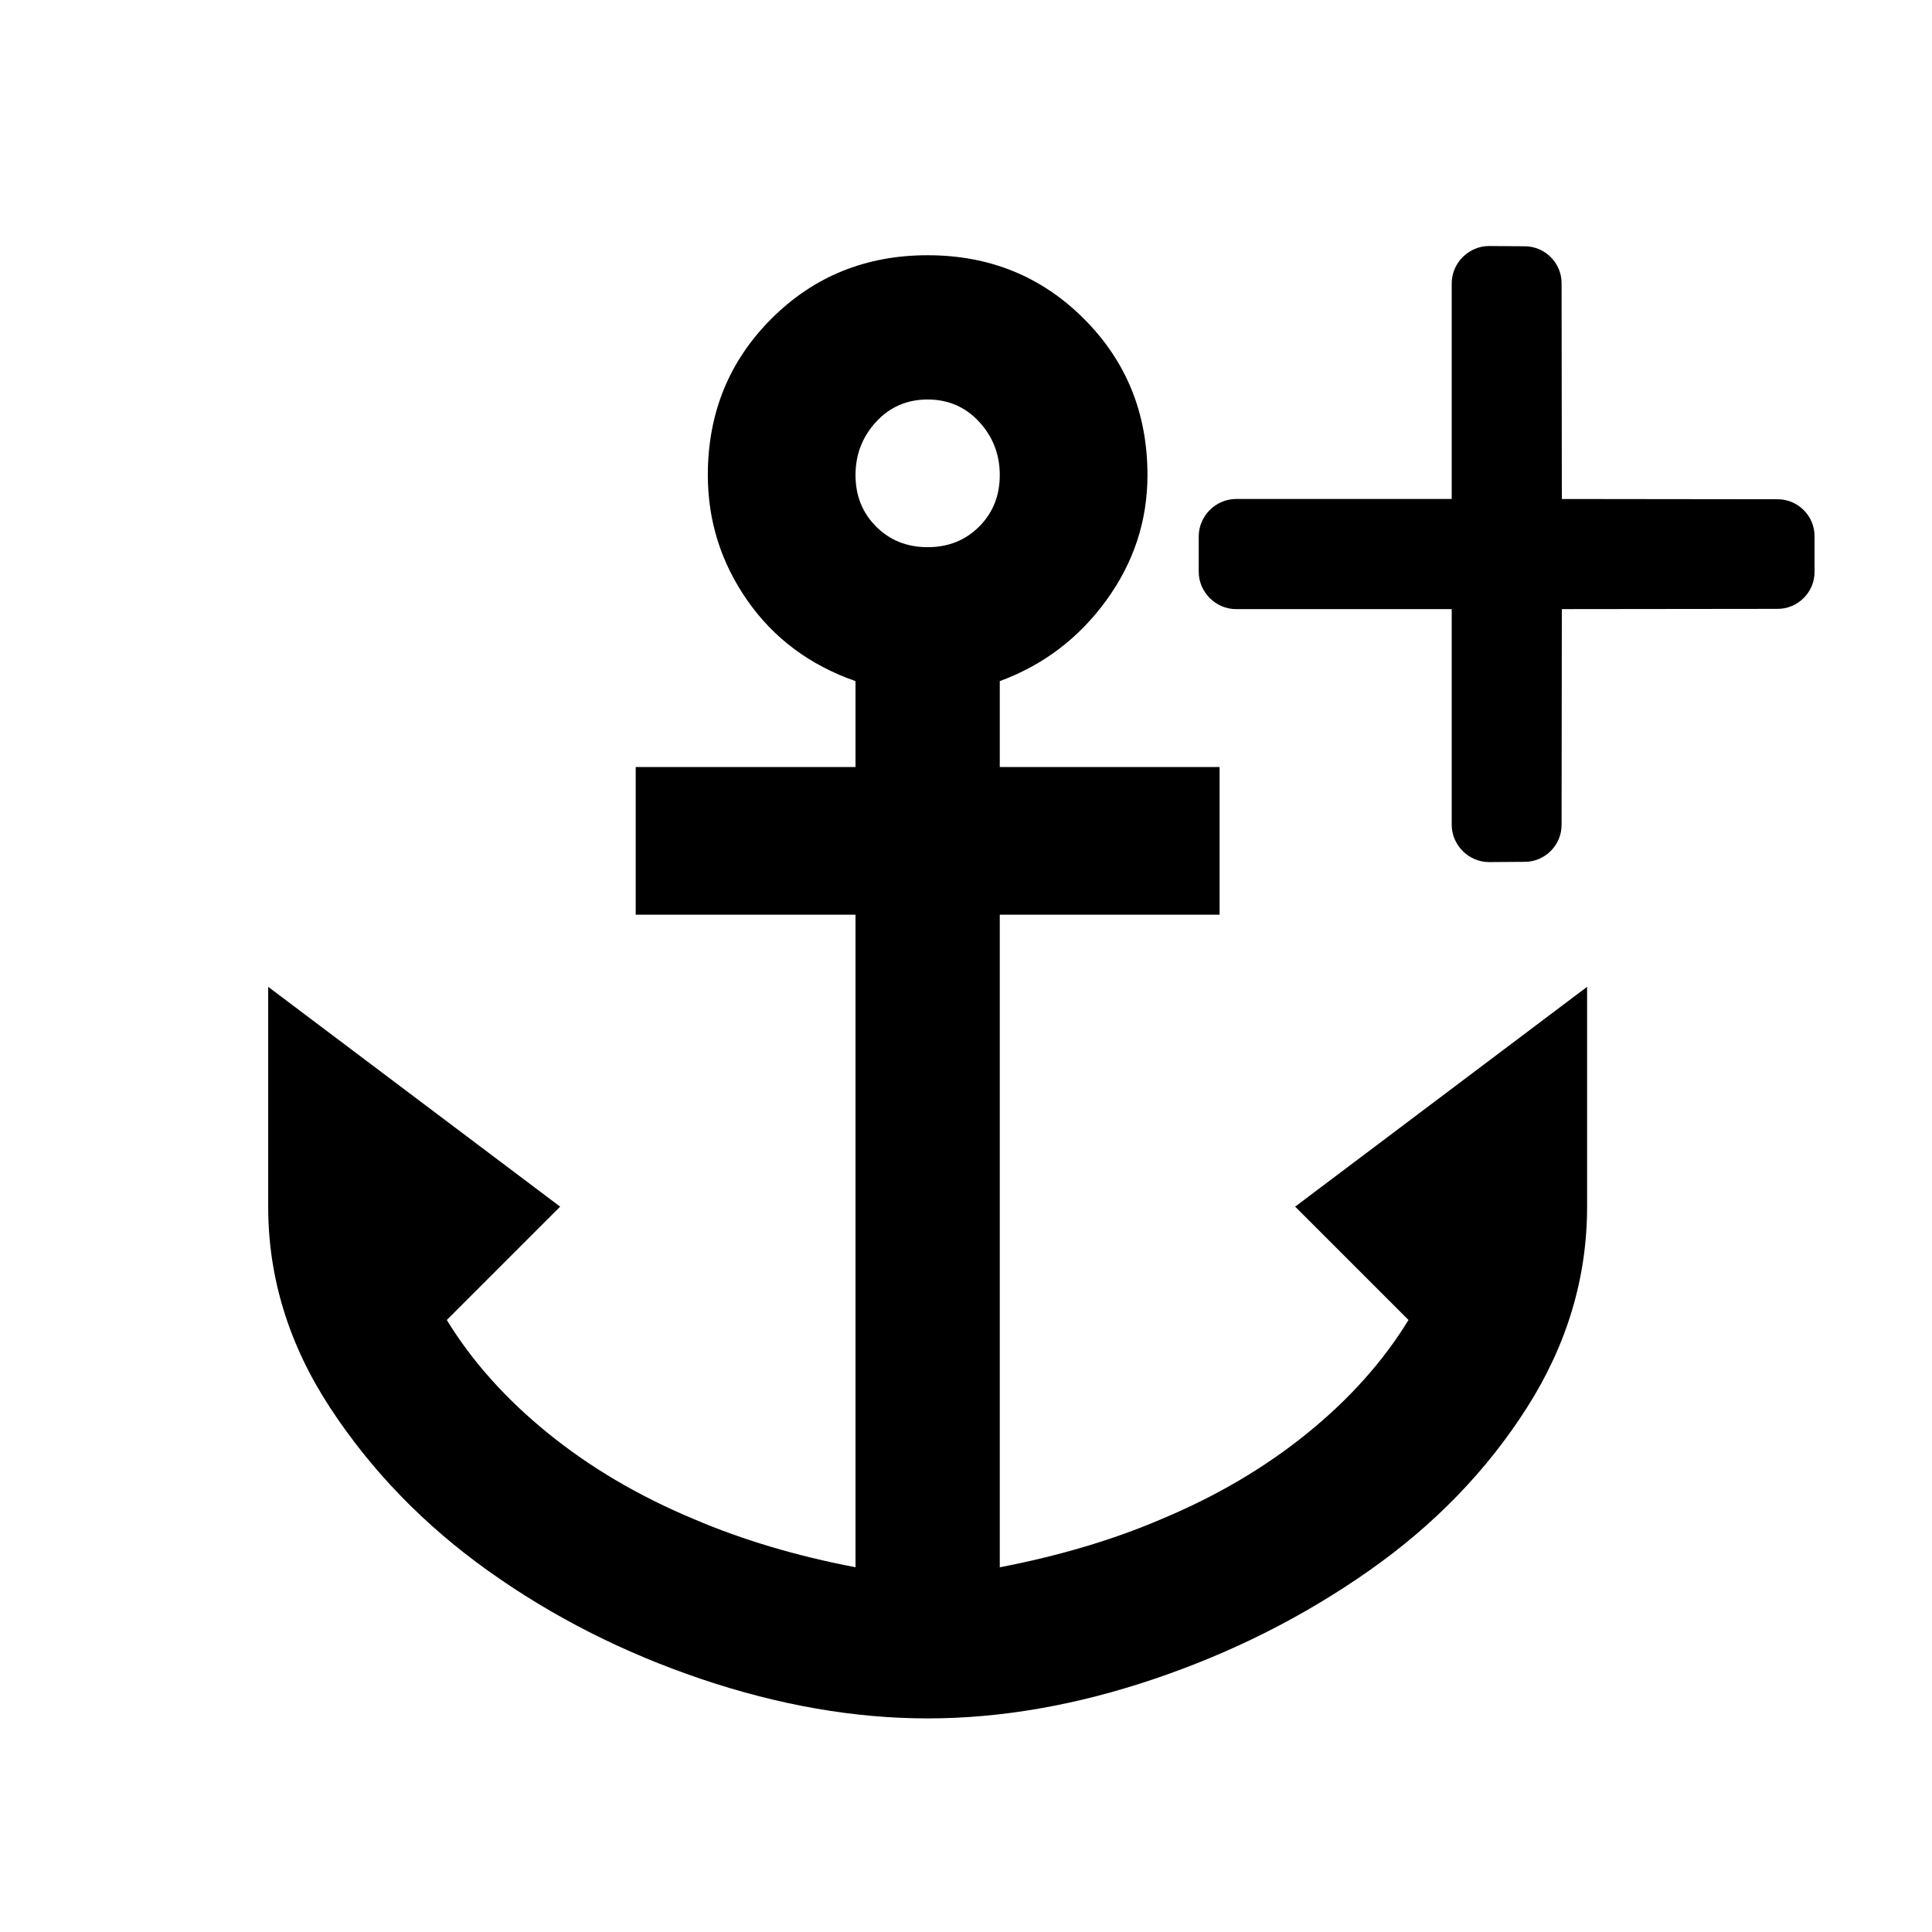
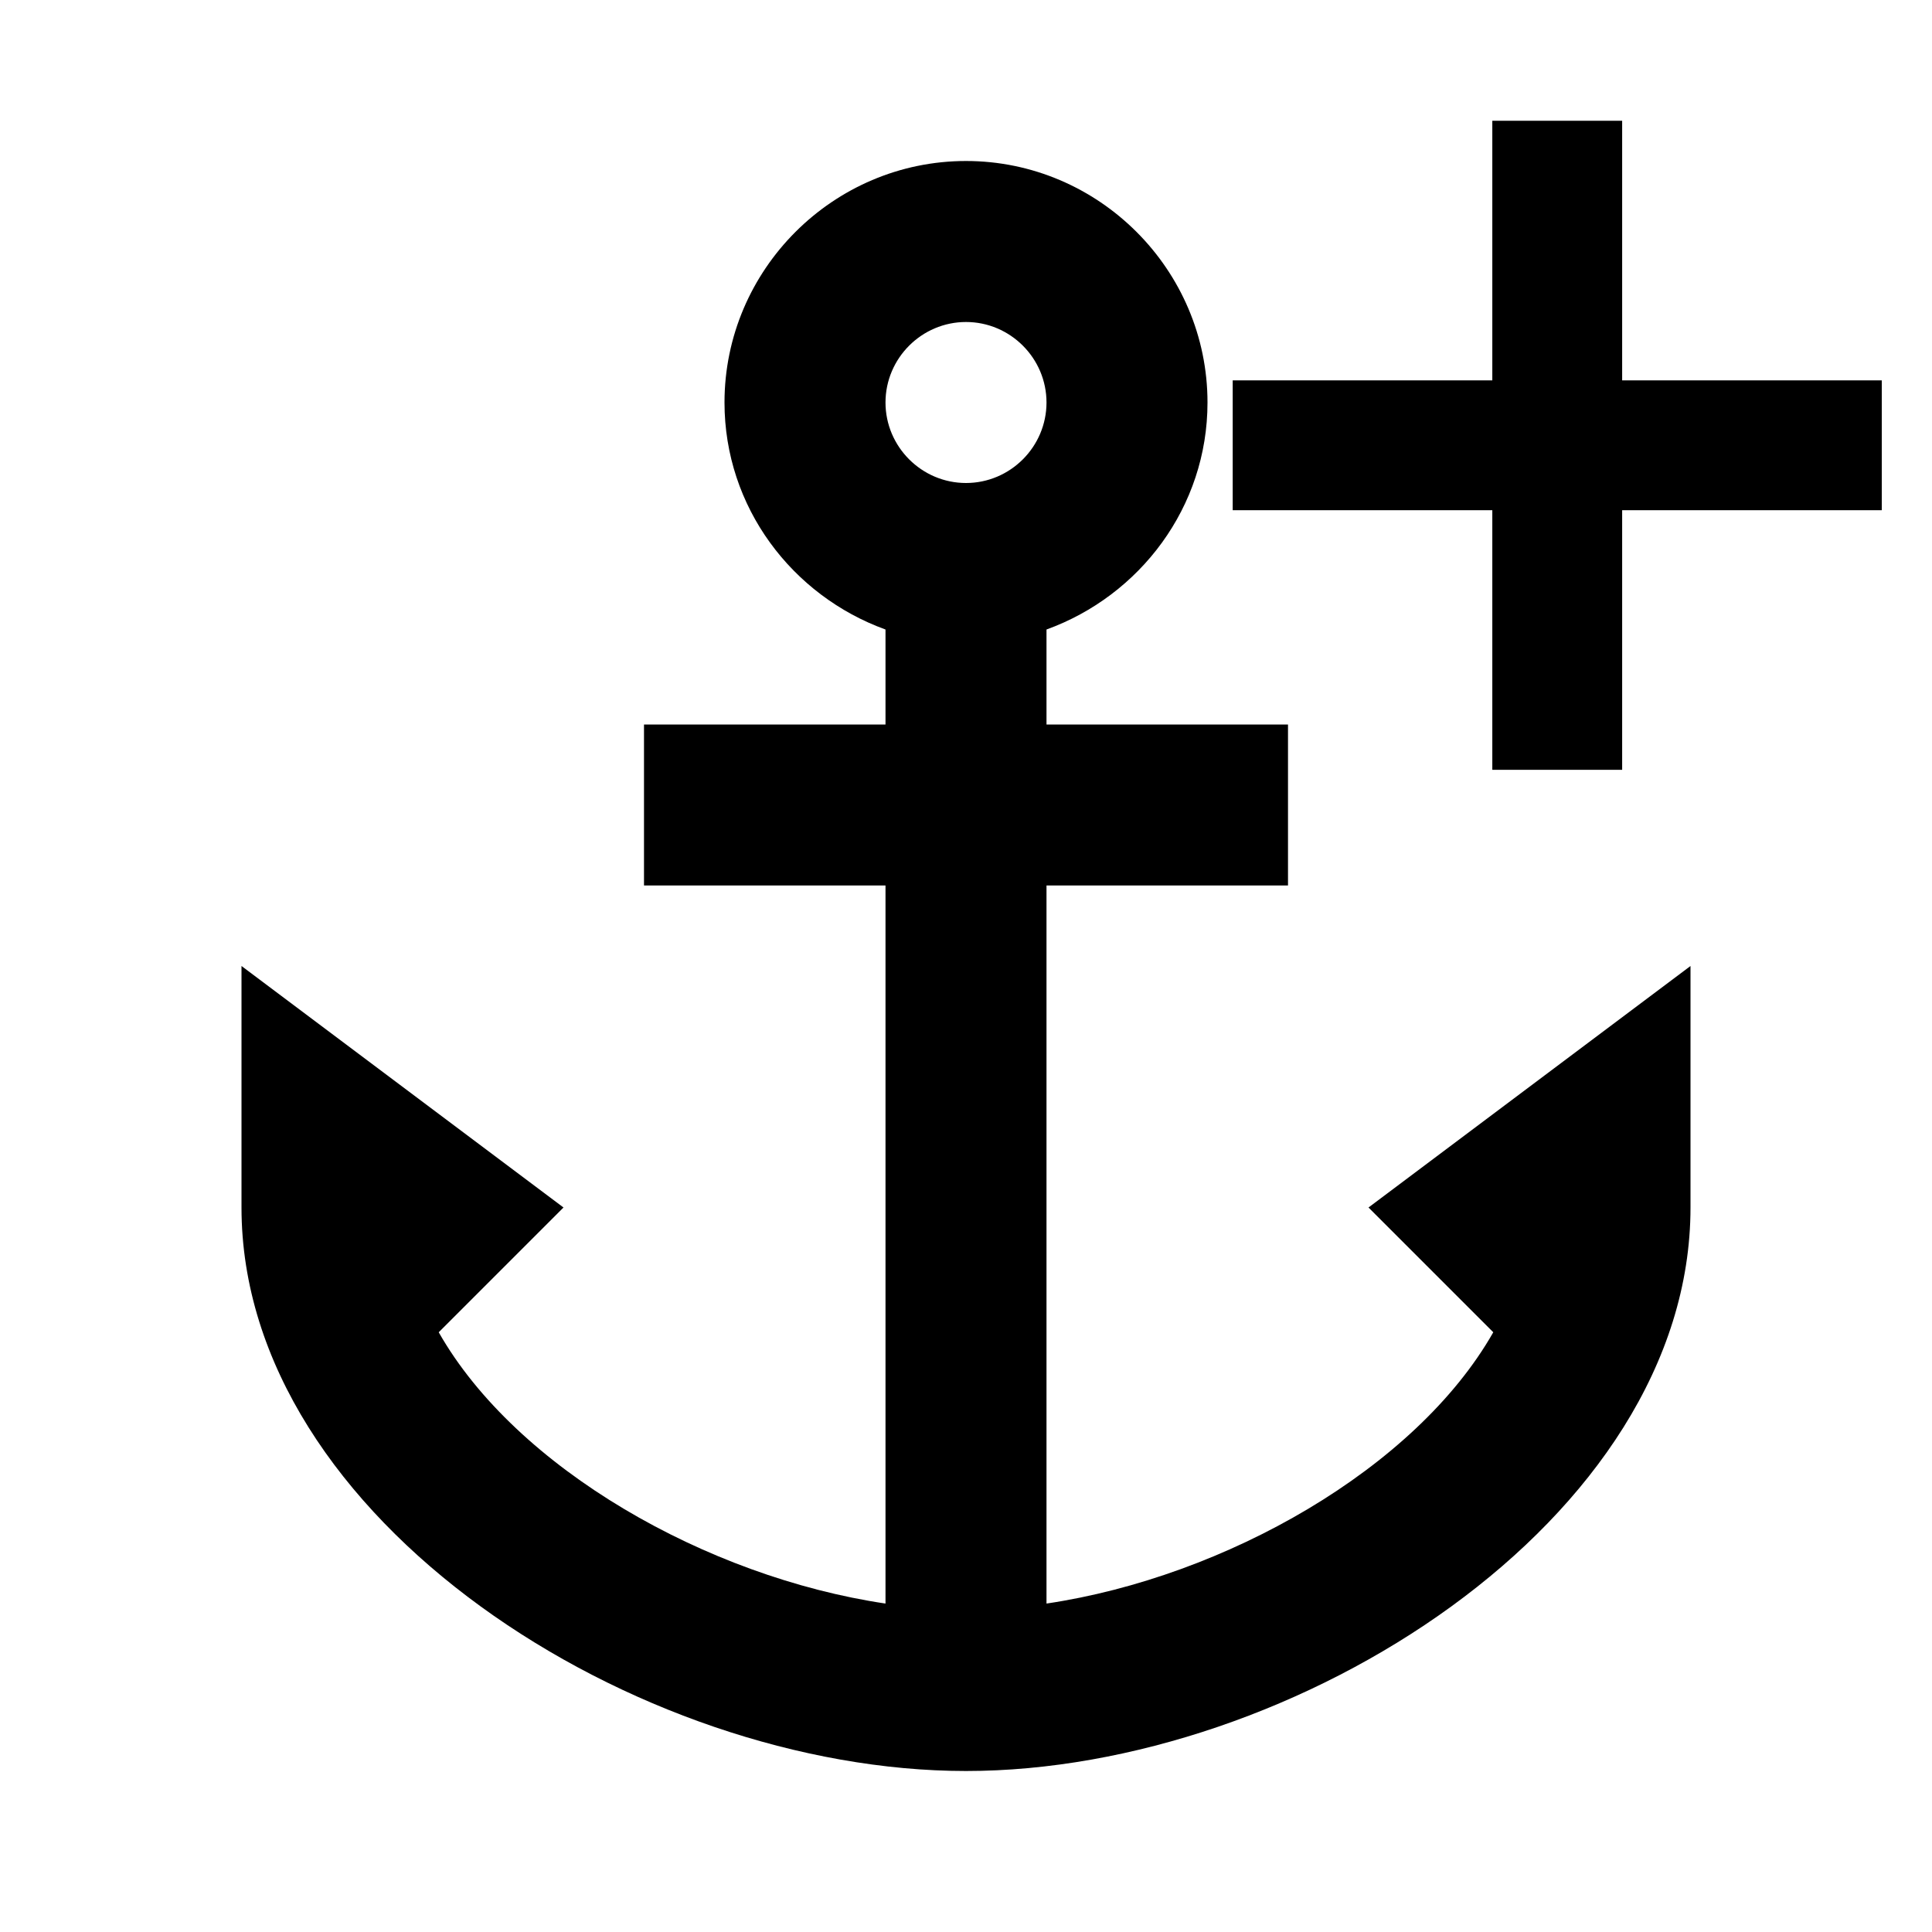
- <svg xmlns="http://www.w3.org/2000/svg" version="1.1" width="540" height="540" viewBox="-20 18 540 540" xml:space="preserve">
-   <defs>
- </defs>
-   <rect x="0" y="0" width="100%" height="100%" fill="transparent" />
-   <g transform="matrix(1 0 0 1 270 270)" id="e5d16c20-6116-4609-8051-50cca8dc2316">
-     <rect style="stroke: none; stroke-width: 1; stroke-dasharray: none; stroke-linecap: butt; stroke-dashoffset: 0; stroke-linejoin: miter; stroke-miterlimit: 4; fill: rgb(255,255,255); fill-rule: nonzero; opacity: 1; visibility: hidden;" vector-effect="non-scaling-stroke" x="-270" y="-270" rx="0" ry="0" width="540" height="540" />
-   </g>
-   <g transform="matrix(0 0 0 0 0 0)" id="d274ade1-dab0-4faa-a6ee-5471a053da45">
- </g>
-   <g transform="matrix(0.96 0 0 0.96 239.28 293.82)">
-     <path style="stroke: rgb(0,0,0); stroke-width: 0; stroke-dasharray: none; stroke-linecap: butt; stroke-dashoffset: 0; stroke-linejoin: miter; stroke-miterlimit: 4; fill: rgb(0,0,0); fill-rule: nonzero; opacity: 1;" vector-effect="non-scaling-stroke" transform=" translate(-256, -256.01)" d="M 256 43.01 Q 229 43.01 210.5 61.51 Q 192 80.01 192 107.01 Q 192 127.01 203.5 143.51 Q 215 160.01 235 167.01 L 235 192.01 L 171 192.01 L 171 235.01 L 235 235.01 L 235 425.01 Q 209 420.01 188 411.01 Q 164 401.01 145.5 386.01 Q 127 371.01 116 353.01 L 149 320.01 L 64 256.01 L 64 320.01 Q 64 351.01 82 378.51 Q 100 406.01 128 426.01 Q 156 446.01 190 457.51 Q 224 469.01 256 469.01 Q 288 469.01 322 457.51 Q 356 446.01 384.5 426.01 Q 413 406.01 430.5 378.51 Q 448 351.01 448 320.01 L 448 256.01 L 363 320.01 L 396 353.01 Q 385 371.01 366.5 386.01 Q 348 401.01 324 411.01 Q 303 420.01 277 425.01 L 277 235.01 L 341 235.01 L 341 192.01 L 277 192.01 L 277 167.01 Q 296 160.01 308 143.51 Q 320 127.01 320 107.01 Q 320 80.01 301.5 61.51 Q 283 43.01 256 43.01 z M 256 85.01 Q 265 85.01 271 91.51 Q 277 98.01 277 107.01 Q 277 116.01 271 122.01 Q 265 128.01 256 128.01 Q 247 128.01 241 122.01 Q 235 116.01 235 107.01 Q 235 98.01 241 91.51 Q 247 85.01 256 85.01 z" stroke-linecap="round" />
-   </g>
-   <g transform="matrix(1.35 1.35 -1.35 1.35 401.13 172.86)">
-     <path style="stroke: rgb(0,0,0); stroke-width: 0; stroke-dasharray: none; stroke-linecap: butt; stroke-dashoffset: 0; stroke-linejoin: miter; stroke-miterlimit: 4; fill: rgb(0,0,0); fill-rule: nonzero; opacity: 1;" vector-effect="non-scaling-stroke" transform=" translate(-50, -50)" d="M 16.28 19.945 L 19.957 16.32 C 22.06 14.166 25.578 14.166 27.681 16.32 L 50.007 38.595 L 72.333 16.32 C 74.436 14.166 77.954 14.166 80.054 16.32 L 83.68 19.945 C 85.834 22.046 85.834 25.566 83.68 27.668 L 61.405 49.993 L 83.68 72.32 C 85.834 74.422 85.834 77.939 83.68 80.043 L 80.054 83.721 C 77.954 85.82 74.436 85.82 72.333 83.721 L 50.007 61.393 L 27.681 83.721 C 25.578 85.82 22.06 85.82 19.957 83.721 L 16.28 80.043 C 14.18 77.939 14.18 74.422 16.28 72.32 L 38.606 49.993 L 16.28 27.667 C 14.18 25.566 14.18 22.046 16.28 19.945 z" stroke-linecap="round" />
-   </g>
+ <svg xmlns="http://www.w3.org/2000/svg" version="1.1" viewBox="0 0 24 24">
+   <path d="m18.538 1.5v3.225h-3.225v1.613h3.225v3.225h1.613v-3.225h3.225v-1.613h-3.225v-3.225zm-1.538 13.5 1.55 1.55c-0.96 1.69-3.33 3.04-5.55 3.37v-8.92h3v-2h-3v-1.18c1.16-0.42 2-1.52 2-2.82 0-1.65-1.35-3-3-3s-3 1.35-3 3c0 1.3 0.84 2.4 2 2.82v1.18h-3v2h3v8.92c-2.22-0.33-4.59-1.68-5.55-3.37l1.55-1.55-4-3v3c0 3.88 4.92 7 9 7s9-3.12 9-7v-3zm-5-11c0.55 0 1 0.45 1 1s-0.45 1-1 1-1-0.45-1-1 0.45-1 1-1z" />
</svg>
